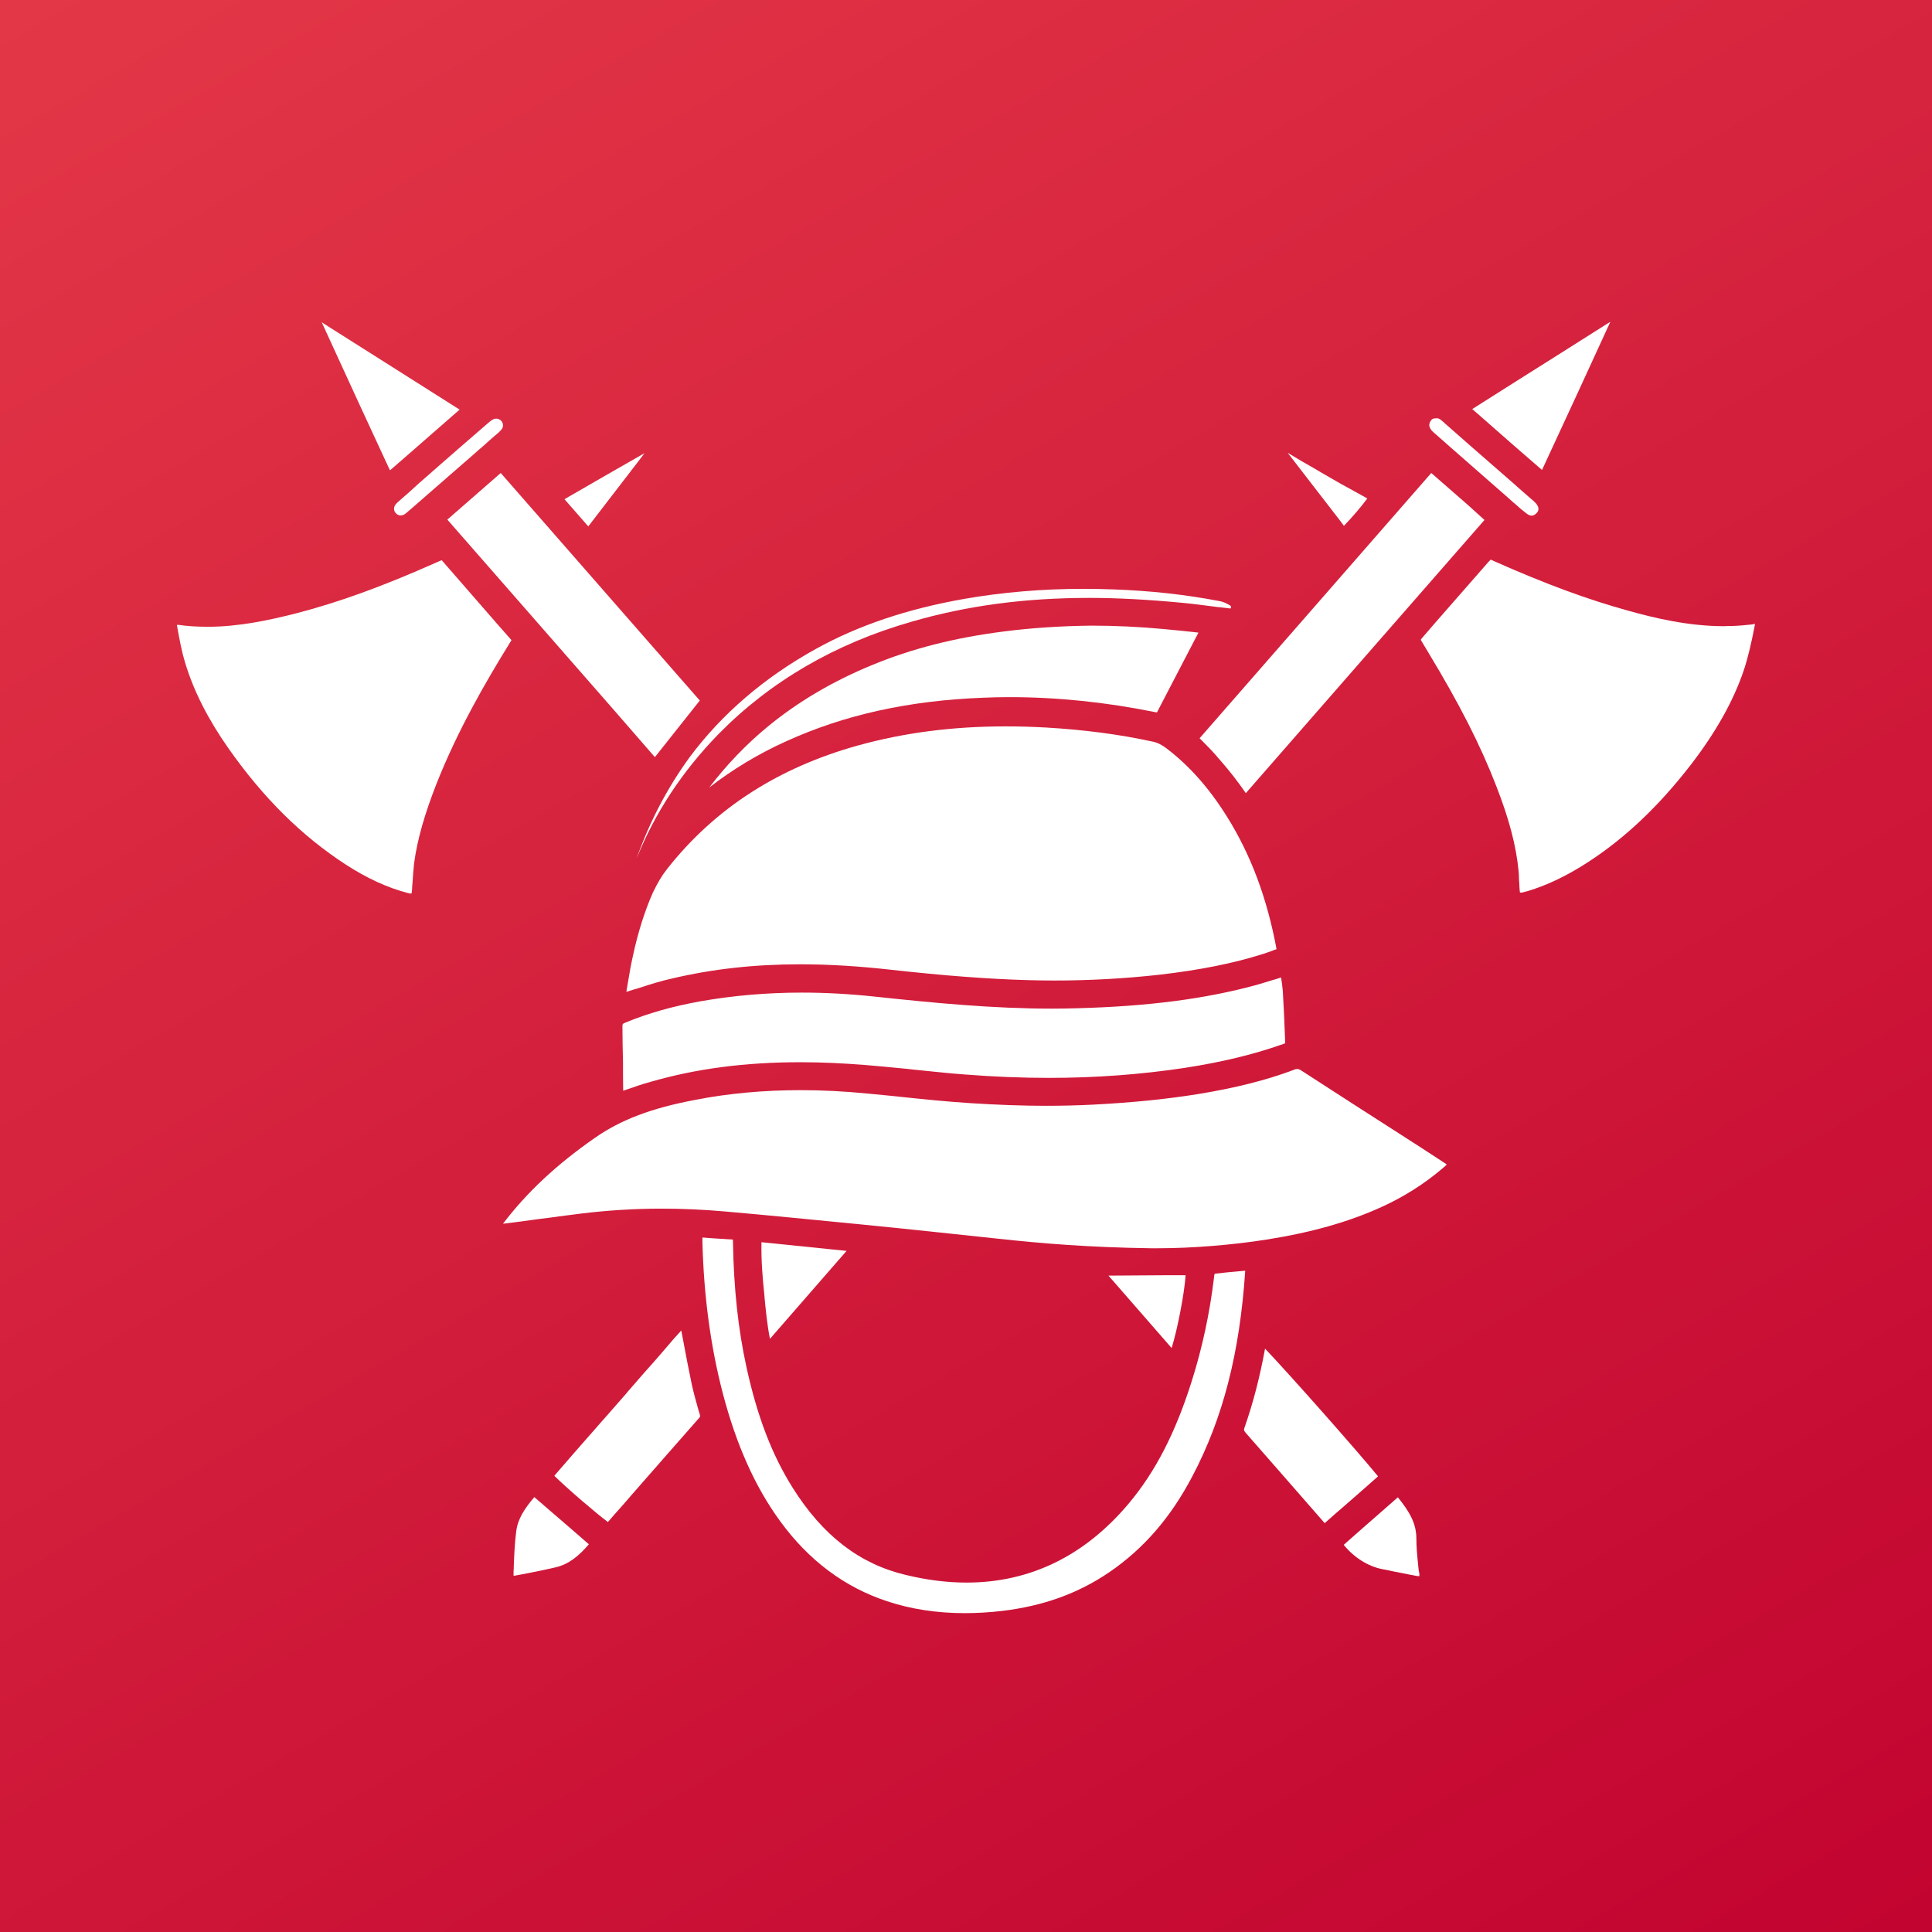
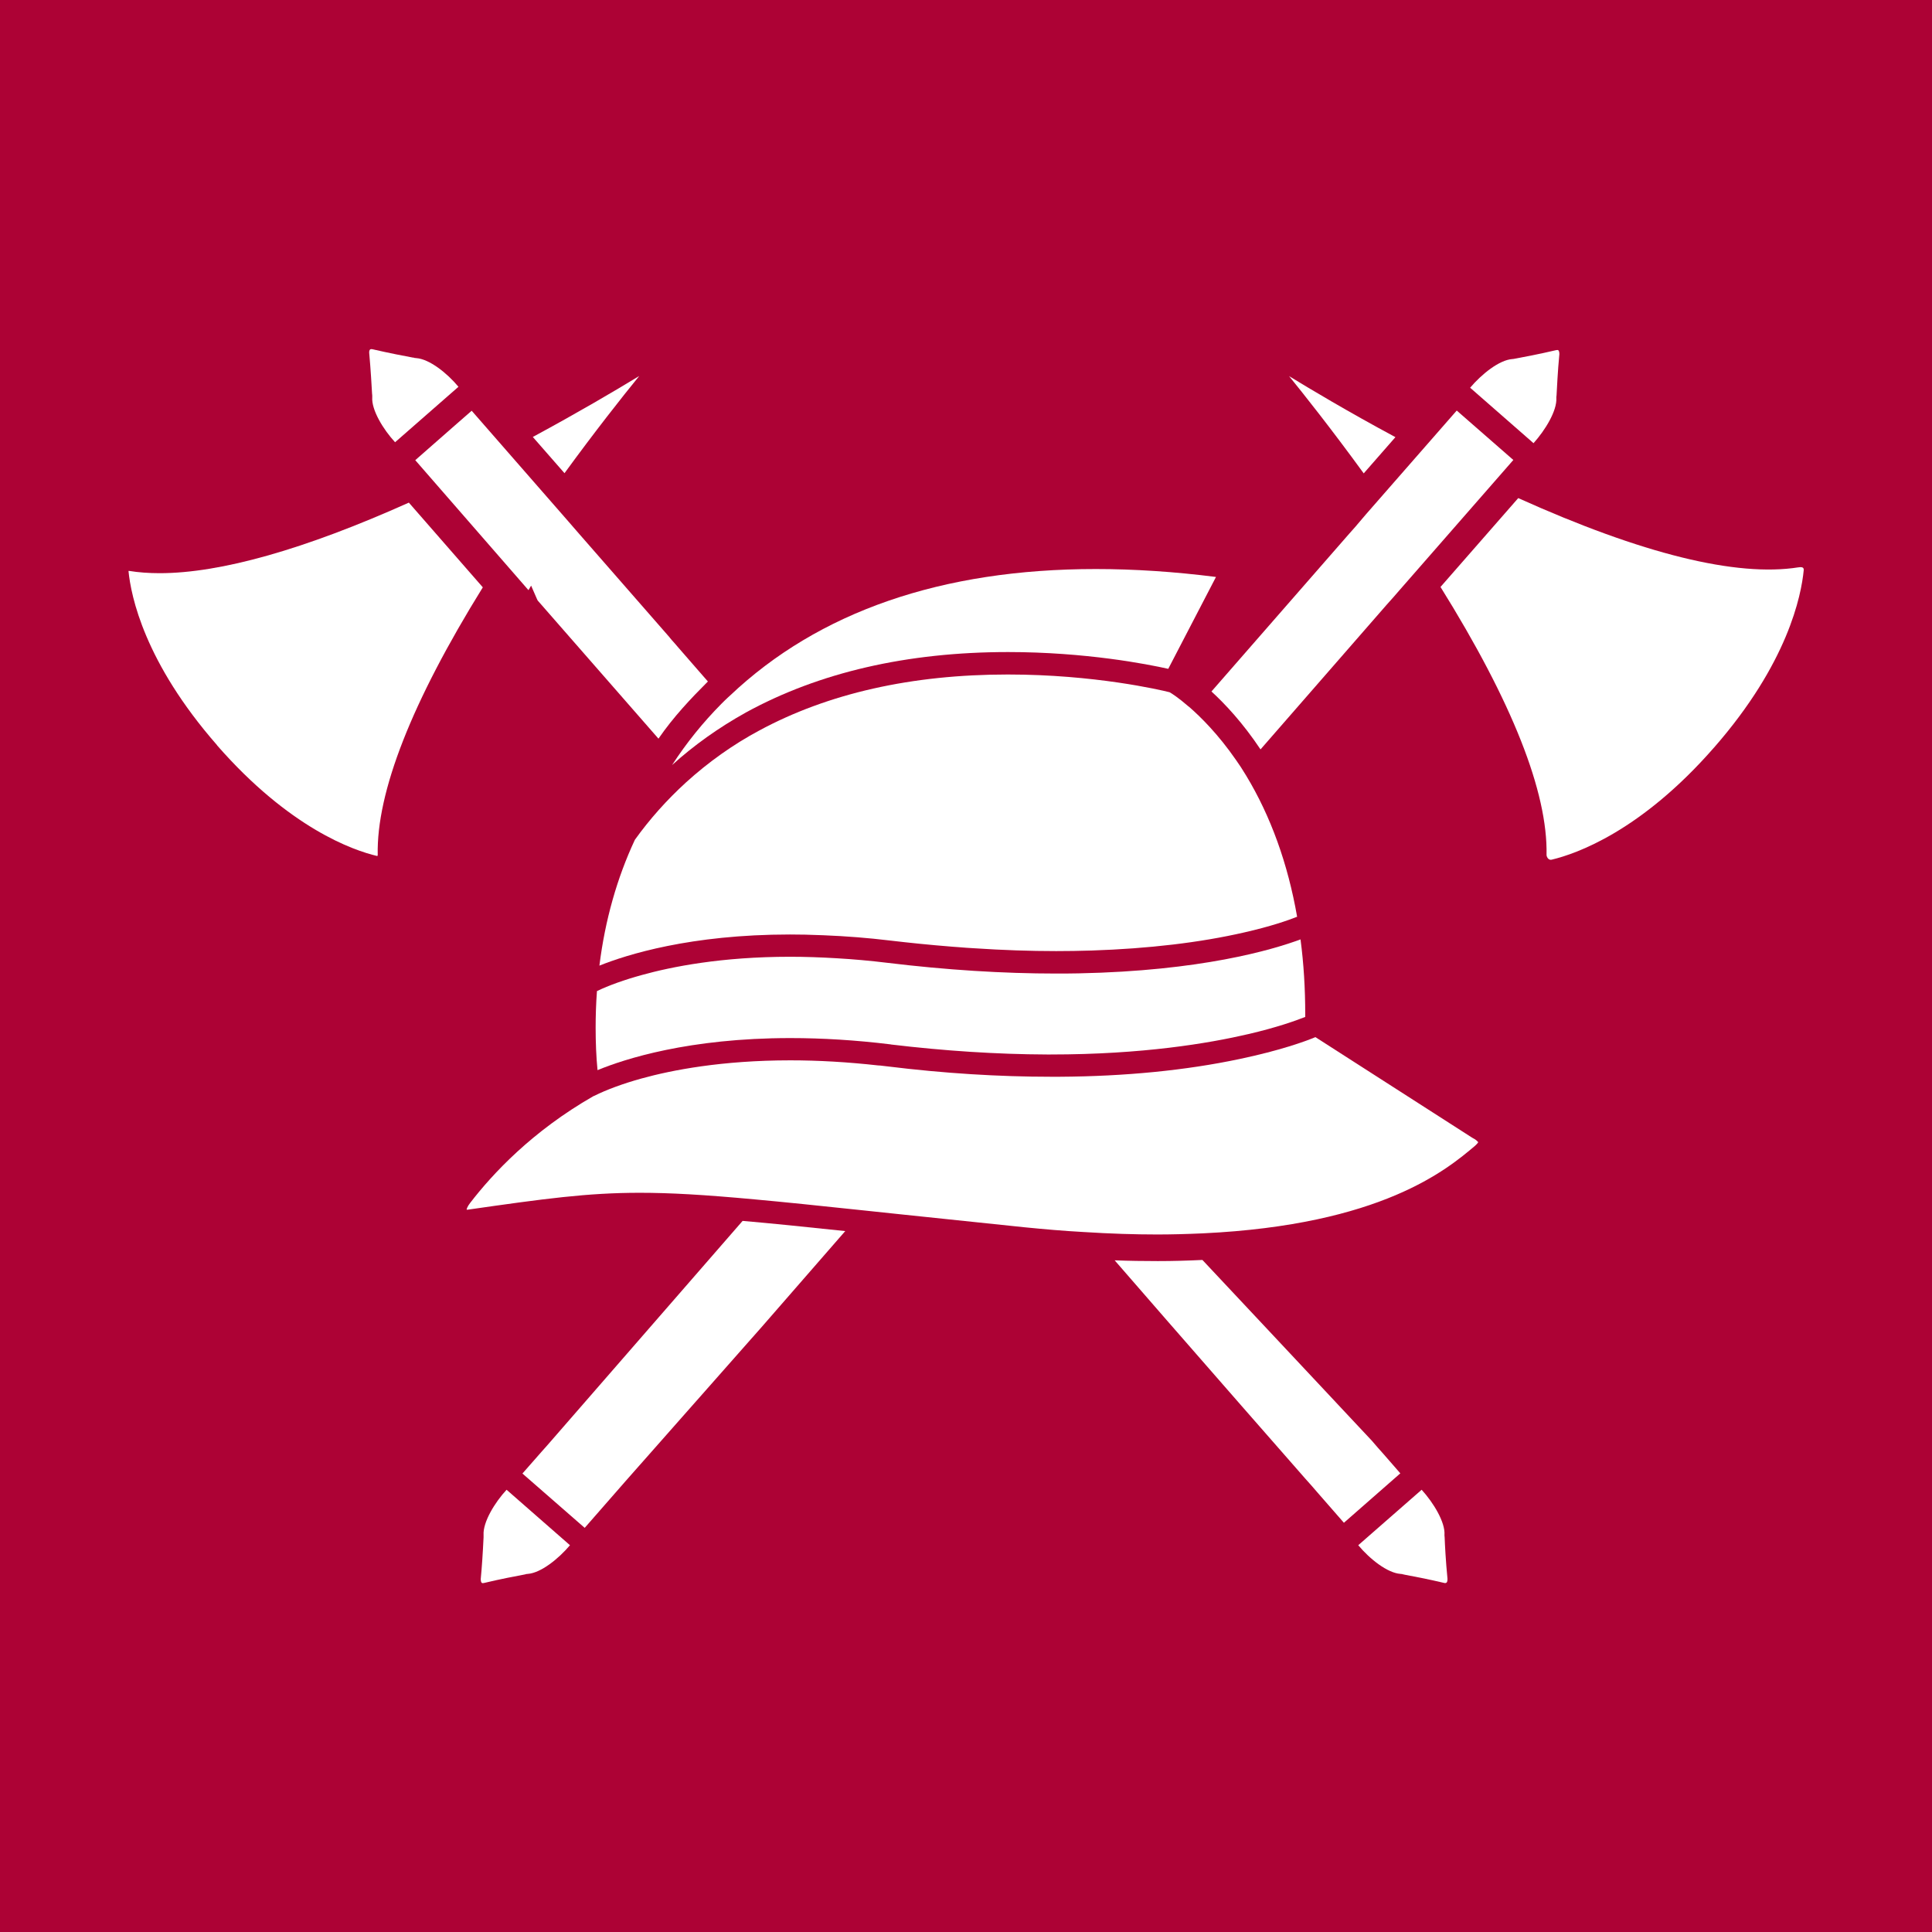
- <svg xmlns="http://www.w3.org/2000/svg" version="1.1" id="Digipolis" x="0px" y="0px" viewBox="441 -442.3 1024 1024" style="enable-background:new 441 -442.3 1024 1024;" xml:space="preserve">
-   <style type="text/css">
- 	.st0{fill:url(#SVGID_1_);}
- 	.st1{fill:#FFFFFF;}
- </style>
-   <linearGradient id="SVGID_1_" gradientUnits="userSpaceOnUse" x1="742.648" y1="-1151.391" x2="1092.35" y2="-545.688" gradientTransform="matrix(2 0 0 2 -882 1766.81)">
-     <stop offset="0" style="stop-color:#E33747" />
-     <stop offset="1" style="stop-color:#C20430" />
-   </linearGradient>
-   <rect x="441" y="-442.3" class="st0" width="1024" height="1024" />
-   <path class="st1" d="M1111.5,272.5c-2.8,15.3-6.4,29.1-10.9,41.9c-0.4,1.1-0.4,1.5,0.8,2.9c12.4,14.1,25.1,28.7,36.3,41.5l4.2,4.8  c0.4,0.5,0.8,1,1.2,1.4c1.1-1,2.2-1.9,3.3-2.9c2.1-1.9,4.1-3.6,6.2-5.4c7.2-6.3,13.2-11.5,18.8-16.5  C1160.6,327,1125.1,286.8,1111.5,272.5z" />
-   <path class="st1" d="M776.4,64.6c-1,4.5-1.8,9-2.6,13.9c-0.2,0.9-0.3,1.9-0.5,2.9c-0.1,0.7-0.2,1.3-0.3,2c2.3-0.7,4.6-1.5,6.9-2.1  c5.1-1.7,11.1-3.6,17-4.9c21.5-5.1,43.9-7.6,68.2-7.6c15.5,0,31.3,1,48.2,2.9c28,3.1,51.1,4.9,72.8,5.5c4.2,0.1,9,0.2,13.5,0.2  c18.6,0,37.4-1,56.1-3.1c21.5-2.5,39-6,54.8-11c1.7-0.5,3.4-1.2,5.1-1.8c0.5-0.2,1.1-0.4,1.6-0.6l0,0l0,0c0.1,0,0.3-0.1,0.4-0.1  c-5-27-13.6-50-26.3-70.3c-9.5-15.2-20-27-32.1-36.2c-2.5-1.9-4.9-3.1-7.6-3.6c-17.5-3.8-35.9-6.2-56.2-7.4  c-7.2-0.4-14.4-0.6-21.4-0.6c-28,0-53.6,3.3-78.2,10.1c-20.9,5.8-39.8,14.1-56.2,24.6c-17.3,11-32.5,24.9-45.2,41.1  c-2.6,3.3-5,7.3-7.4,12.4C782.8,40.4,779.2,51.5,776.4,64.6z" />
-   <path class="st1" d="M1219.2-174.5l-19.6-17.1l-31.7,36.3L1076.8-51l0.2,0.2l0.7,0.7c2.6,2.6,5,5,7.4,7.7c3.7,4.2,6.9,8,10.1,12.1  c1.8,2.4,3.8,5,6.1,8.4l69.7-79.8l56.8-65L1219.2-174.5z" />
-   <path class="st1" d="M724.2,351.2c-5.2,6.1-8.8,11.6-9.6,18.2c-0.8,6.3-1.1,12.8-1.3,19c0,0.6,0,1.3-0.1,1.9c0,0.6,0,1.2,0,1.8v0  l0,0c0,0.3,0,0.6,0,0.8c0.3,0,0.5-0.1,0.8-0.1c1.6-0.3,3.2-0.6,4.9-0.9l2.5-0.5c4.7-0.9,9.5-1.9,14.2-3c7-1.7,12.2-6,17.5-12.2  l-7-6.1L724.2,351.2z" />
-   <path class="st1" d="M811.6,306.3L811.6,306.3l-0.1-0.2l-0.4-1.4c-1.2-4.2-2.4-8.6-3.4-13c-1.7-8.2-3.3-16.4-4.9-25.1  c-0.2-1.2-0.5-2.4-0.7-3.7c-2.5,2.7-5.2,5.7-8.1,9.2c-0.6,0.7-1.2,1.4-1.8,2.1c-1.3,1.5-2.7,3.1-4,4.6c-4.6,5.1-8.9,10.1-12.9,14.7  c-1,1.1-1.9,2.2-2.9,3.4c-1,1.1-1.9,2.2-2.9,3.3l-7,8c-2,2.2-3.9,4.4-5.8,6.6c-2,2.2-3.9,4.5-5.9,6.7c-4.2,4.8-8.6,9.8-12.8,14.7  l-3.2,3.7c7,6.9,22.3,20,28.4,24.5c1.9-2.2,3.8-4.4,5.7-6.5c2.3-2.6,4.6-5.2,6.9-7.9c12.2-14,24.3-27.7,35.7-40.7  c0.5-0.5,0.8-0.8,0.3-2.3L811.6,306.3z" />
-   <path class="st1" d="M1084.8,232.8c0,0.1,0,0.2-0.1,0.3c-0.1,0.7-0.3,1.4-0.3,2.1l0,0l0,0c-2.2,18.3-6.1,36.7-11.8,54.7  c-8.6,27.2-19.1,47.6-33.1,64.4c-23.4,28-52.5,42.2-86.2,42.2c-10.5,0-21.4-1.4-32.4-4.1c-24.4-5.8-43.9-20.9-59.8-46.2  c-11-17.5-18.7-37.7-24.4-63.6c-4.5-20.5-6.8-42.2-7.2-66.4c0-0.5,0-1-0.1-1.5l-10.9-0.7l-5.2-0.4v2.4c0.7,28.3,4.3,55.3,10.8,80.2  c7.2,27.4,17.1,49.6,30.5,67.9c15.1,20.7,34.1,34.9,56.6,42.3c12.6,4.2,26.5,6.3,41.1,6.3c6.5,0,13.2-0.4,20-1.2  c21.7-2.6,40.3-9.3,56.8-20.6c18.1-12.4,32.5-29,43.9-50.8c16.2-30.7,25.1-65.3,28-108.9l-9.8,0.9L1084.8,232.8z" />
-   <path class="st1" d="M846.2,244.8l0,0.4c0.7,7.2,1.4,14.6,2.9,22.1l40.6-46.6l-45.1-4.6c-0.2,9.9,0.6,19.1,1.5,27.7L846.2,244.8z" />
-   <path class="st1" d="M1028.5,233.8l2.9,3.3l30.6,35.1c3.2-10.4,6.8-29.3,7.4-38.6c-3.4,0-7.1,0-11,0  C1049.2,233.7,1039.6,233.7,1028.5,233.8z" />
-   <path class="st1" d="M617.8-257.8c8.4,18.4,18,39.2,29.7,64.4c0.1,0.1,0.1,0.2,0.2,0.4l11.5-10l25.4-22.2  c-21.1-13.4-43.6-27.6-69.5-44l-3.6-2.3l0.2,0.4L617.8-257.8z" />
-   <path class="st1" d="M821.8-53.2c27.4-27.9,61.8-48,102.4-59.6c29.3-8.5,60.1-12.6,94.2-12.6c15.1,0,31.2,0.9,49.2,2.6  c5.6,0.5,11.2,1.3,16.1,1.9c1.4,0.2,2.9,0.4,4.3,0.5c1.4,0.2,2.8,0.3,4.2,0.5c0.3,0,0.5,0.1,0.7,0.1l0,0c0.2,0,0.3,0,0.3,0  c0,0,0-0.1,0.1-0.1c0.1-0.2,0.4-1-0.2-1.4c-1.9-1.2-3.9-2.1-5.7-2.4c-18.2-3.5-36.7-5.5-56.3-6.2c-5.4-0.2-10.7-0.3-15.9-0.3  c-21.7,0-42.9,1.8-63,5.3c-30.6,5.4-56.3,14.1-78.7,26.5c-27.5,15.2-50,34.6-67.1,57.6C794.7-24.7,785.3-6.8,778.3,13  C788-11.3,802.6-33.5,821.8-53.2z" />
-   <polygon class="st1" points="678.1,-166.9 764.7,-67.9 788.1,-41 797.7,-53.1 811.9,-71 706.4,-191.6 " />
-   <path class="st1" d="M752.8-163.3c7.8-10.1,15.5-20.2,23-29.9c2.3-3,4.6-5.9,6.8-8.9c-14.2,8.1-26.9,15.4-40.2,23.1l-2.2,1.3  l1.4,1.6L752.8-163.3z" />
-   <path class="st1" d="M652.9-177.1L652.9-177.1c-1,0.9-1.8,1.6-2.3,2.3c-1,1.3-1,3.2,0.1,4.4l0,0l0,0c0.7,0.8,1.6,1.3,2.6,1.3  c0.7,0,1.4-0.2,2.1-0.6c0.6-0.4,1.3-1,2.1-1.7c0.2-0.2,0.3-0.3,0.5-0.4c0,0,0.1,0,0.1-0.1l0,0l0,0l14.1-12.3l16.2-14.1  c2.2-1.9,4.4-3.8,6.6-5.8l0,0l0,0c1.7-1.4,3.4-2.9,5-4.4c1.7-1.5,3.4-3,5.1-4.4c1.9-1.7,2.5-2.7,2.5-3.9c0-1.9-1.4-3.4-3.3-3.6h-0.4  c-1.3,0-2.6,0.9-4.4,2.5c-8.8,7.6-17.7,15.3-25.9,22.5c-3.4,3-6.9,6.1-10.4,9.1C659.8-183.1,656.4-180.1,652.9-177.1z" />
-   <path class="st1" d="M675.1-145.4c-0.7,0.3-1.4,0.6-2.1,0.9c-0.6,0.3-1.2,0.5-1.8,0.8c-28.4,12.6-51,20.7-73.3,26.5  c-13.8,3.5-30.1,7.1-46.7,7.1c-5.6,0-10.8-0.3-15.6-1l-0.1,0l-0.1,0c-0.2,0-0.4,0-0.6,0c0,0,0,0,0,0c0,0.2,0,0.5,0.1,0.9  c1.3,7.2,2.4,13.2,4.2,19.1c4.6,15.2,12.2,30.1,23.1,45.6c18.5,26.3,38.8,46.3,62,61.4c11.3,7.3,22.1,12.3,32.9,15.1  c1,0.3,1.6,0.3,2,0.3c0.1-0.3,0.2-1,0.3-2.1c0-0.7,0.1-1.4,0.1-2.1c0.1-0.7,0.1-1.5,0.2-2.2c0.2-3.2,0.4-6.4,0.8-9.8  c1.7-12.5,5.5-25.7,11.7-41.6c11.3-28.7,26.4-54.6,38.3-73.9c0.2-0.4,0.5-0.9,0.8-1.3c0.3-0.5,0.5-0.9,0.8-1.3l-7.3-8.3L675.1-145.4  z" />
-   <path class="st1" d="M1153.3-163.6c4.2-4.3,9.5-10.5,12.4-14.5c-0.2-0.1-0.5-0.3-0.7-0.4l-2.5-1.4l-4-2.2l-0.5-0.3  c-4.1-2.2-8.3-4.5-12.3-6.9c-1.1-0.6-2.2-1.3-3.3-1.9c-3.7-2.2-7.5-4.4-11.2-6.5c-2.5-1.5-5.1-3-7.7-4.6c4.7,6.1,9.3,12.1,14.2,18.4  c4.5,5.8,9,11.7,13.6,17.6L1153.3-163.6z" />
-   <path class="st1" d="M1194.7,166.3c-3.8-2.5-7.7-4.9-11.5-7.4c-16.3-10.4-33.3-21.4-49.7-32l-2.8-1.8c-1-0.7-1.6-0.8-2.2-0.8  c-0.5,0-1.1,0.1-1.9,0.5c-14.4,5.4-30.5,9.5-50.7,12.8c-16.9,2.7-34.6,4.5-55.9,5.6c-8,0.4-16.3,0.6-24.7,0.6  c-12.3,0-25.8-0.5-39.8-1.4c-12.6-0.8-25.3-2.1-37.6-3.4l-3.7-0.4L908,138l-6.2-0.6c-13-1.3-25.1-1.9-36.2-1.9  c-19.7,0-38.6,1.7-56.3,5.2c-22.9,4.3-39.3,10.5-53,20.1c-20.3,14.1-36.2,29-48.7,45.5c0,0,0,0,0.1,0c5.9-0.7,12.6-1.6,19.8-2.6  c3.3-0.4,6.6-0.8,9.9-1.3c3.9-0.5,7.8-1,11.7-1.5c14-1.7,28.3-2.6,42.5-2.6c11,0,22.3,0.5,33.6,1.5c22.7,2,45,4.2,71.5,6.8  c25.6,2.5,51.2,5.3,72.9,7.6c25.1,2.7,48.6,4.6,81.1,5.1l4.2,0c17.7,0,39.1-1.7,57.4-4.6c23.6-3.7,43.4-9.3,60.8-17.2  c11.9-5.4,23-12.4,32.9-20.9c0.9-0.8,1.5-1.3,1.8-1.7c-0.3-0.3-0.8-0.6-1.6-1.1C1202.4,171.3,1198.5,168.8,1194.7,166.3z" />
-   <path class="st1" d="M1369.3-111.3c-3.5,0.4-7.2,0.7-10.6,0.8l0,0h0c-0.5,0-1.1,0-1.7,0c-0.7,0-1.4,0.1-2.1,0.1  c-19.1,0-37.4-4.4-51.2-8.3c-21.1-5.8-43.3-14-70.2-25.9c-1.2-0.6-2-0.9-2.4-1.1c-0.3,0.3-0.8,0.8-1.6,1.7c-3,3.4-6,6.9-9.1,10.4  c-7.9,9.1-16.2,18.4-25.2,28.9c-0.4,0.4-0.7,0.9-1.2,1.5c0.1,0.2,0.2,0.3,0.3,0.5l0,0l0,0l3.6,6c16.7,27.6,27.9,49.6,36.3,71.4  c6.8,17.5,10.4,31.4,11.7,44.8c0.1,1.2,0.2,2.5,0.2,3.8c0,0.6,0,1.2,0.1,1.8c0,0.5,0.1,1.1,0.1,1.7c0,1,0.1,2.1,0.2,3.1l0,0l0,0  c0,0.5,0.1,0.8,0.2,0.9c0.1,0,0.1,0,0.2,0c0.3,0,0.6,0,0.7,0l0,0l0,0c0.9-0.2,2-0.5,3.1-0.8c10.3-3.1,20.8-8.1,31.9-15.3  c19.6-12.7,37.5-29.6,54.6-51.7c13.3-17.3,22.5-33.7,28-49.9c2.5-7.5,4.2-15.5,5.7-23c0.2-0.8,0.2-1.4,0.2-1.8c-0.1,0-0.2,0-0.3,0  C1370.5-111.4,1370-111.4,1369.3-111.3z" />
-   <path class="st1" d="M1258.3-193.2c13.3-28.6,26.3-56.9,36.2-78.5c-0.1,0.1-0.2,0.1-0.4,0.2c-9.2,5.8-18.4,11.6-27.5,17.4  c-14.8,9.3-30.1,19-45.1,28.5c-0.1,0-0.1,0.1-0.2,0.1l4.6,4C1238.2-210.6,1248.6-201.6,1258.3-193.2z" />
-   <path class="st1" d="M1199.2-215L1199.2-215c0.5,0.9,1.4,1.7,2.3,2.5l0.4,0.3l7.7,6.8c10.2,8.9,20.7,18.1,30.7,26.9l0.8,0.7l2.1,1.9  l0.3,0.2c2.4,2.2,4.5,4,6.5,5.5c1,0.8,2,1.2,2.8,1.2c0.5,0,1.4-0.1,2.6-1.3c0.6-0.6,2.1-2.4-0.3-5.2c-0.6-0.6-1.1-1.1-1.7-1.7  l-0.1,0l-0.1-0.1c0,0-0.1,0-0.1-0.1c-0.1-0.1-0.3-0.2-0.5-0.4c-3.3-2.9-6.7-5.8-10-8.8c-3.4-2.9-6.7-5.9-10.1-8.8  c-8.5-7.4-17.2-15-25.8-22.6l0,0l0,0l-0.4-0.4c-1.5-1.3-2.5-2.2-3.5-2.2h-0.3h-0.1h-0.1h-0.3c-1.4,0-2.3,0.5-2.9,1.7  C1198.3-217.4,1198.4-216.3,1199.2-215L1199.2-215z" />
-   <path class="st1" d="M771.2,120.6c0,5,0,10.1,0.1,15.2c0.6-0.2,1.2-0.4,1.8-0.6l0,0l0,0c4-1.4,8.3-2.9,12.7-4.1  c24.2-7,50.2-10.4,79.4-10.4c11,0,22.3,0.5,34.7,1.5c6.2,0.5,12.4,1.1,18.5,1.7c2.2,0.2,4.5,0.4,6.7,0.7c1.9,0.2,3.9,0.4,5.9,0.6  c7,0.7,14.3,1.5,21.4,2c15.2,1.2,30.2,1.8,44.7,1.8c24.5,0,48.7-1.8,71.8-5.3c19.4-3,36.1-7,50.9-12.2l0.4-0.1  c0.6-0.2,1.4-0.5,1.9-0.7c0-0.4,0-1,0-1.4c0-0.3,0-0.6,0-0.9c-0.3-9.1-0.7-17.5-1.2-25.6c-0.2-2.2-0.5-4.5-0.9-7  c-0.5,0.2-1.1,0.3-1.6,0.5c-0.9,0.3-1.8,0.6-2.7,0.8c-3,0.9-5.8,1.8-8.6,2.6c-27,7.4-57.4,11.4-95.5,12.4c-3.9,0.1-8.2,0.2-12.7,0.2  c-31.6,0-62.7-3-94.5-6.4c-13-1.4-25.9-2.1-38.5-2.1c-17.9,0-36,1.5-53.6,4.6c-15,2.7-28,6.4-39.8,11.3c-1.6,0.6-1.6,0.9-1.6,2.1  c0,3.1,0.1,6.4,0.1,9.5C771.1,114.3,771.1,117.5,771.2,120.6z" />
-   <path class="st1" d="M847.7-57c-11.4,9.4-21.7,20.2-30.8,32.1c12.4-9.6,26.1-17.9,41-24.6c30.6-13.9,64.7-21.5,104.3-23  c4.6-0.2,9.3-0.3,13.9-0.3c25.4,0,51.3,2.7,76.9,7.9l0,0l0,0c0.4,0.1,0.8,0.1,1.2,0.2l22-42.3c-0.9-0.1-1.7-0.2-2.6-0.3  c-4.4-0.5-8.7-0.9-12.9-1.3l-3-0.3c-12.9-1.2-25.8-1.8-38.4-1.8c-16.1,0.2-31.6,1.2-46.3,3.1c-26,3.3-48.8,9.1-69.8,17.8  C882.5-81.3,863.8-70.3,847.7-57z" />
-   <path class="st1" d="M1192.8,388.7c-0.1-1-0.2-2-0.3-3c-0.4-3.9-0.8-8.3-0.8-12.8c-0.1-7.8-3.5-13.8-9.8-21.6l-20.1,17.6l-8.6,7.6  c5.3,6.6,12.8,11.4,20.5,12.9c2.1,0.4,4.3,0.8,6.4,1.3c1.6,0.3,3.2,0.6,4.7,0.9c2.4,0.5,4.8,1,7.1,1.4l0.1,0l0.1,0  c0.5,0.1,0.8,0.1,1.2,0.1c0-0.3,0-0.7,0-1.3C1193,390.7,1192.9,389.7,1192.8,388.7z" />
+ <svg xmlns="http://www.w3.org/2000/svg" version="1.1" id="Brandweer" x="0px" y="0px" viewBox="0 0 1024 1024" enable-background="new 0 0 1024 1024" xml:space="preserve">
+   <rect fill="#AD0235" width="1024" height="1024" />
+   <path fill="#FFFFFF" d="M782.5,604.4c-0.7-0.6-1.5-1-1.9-1.2c-0.1-0.1-0.2-0.1-0.3-0.2l0,0l-0.5-0.3l-82.6-53  c-5.5,2.3-18.8,7.1-40.2,11.6c-28.4,6-60.5,9.2-95.3,9.4l-1.6,0c-1,0-2.1,0-3.2,0c-27.5,0-56.6-1.8-86.6-5.5  c-0.9-0.1-1.8-0.2-2.6-0.3c-0.8-0.1-1.5-0.2-2.3-0.2c-16.1-1.8-31.7-2.7-46.5-2.7c-36.3,0-62.9,5.2-78.8,9.6  c-9.8,2.7-18.7,6-25.1,9.2c-0.1,0.1-0.2,0.1-0.3,0.1l0,0l-0.2,0.1c-32.5,18.6-53.5,41.2-65.4,56.7c-1.4,1.8-1.7,3-1.8,3.4  c0.1,0,0.2,0,0.3,0.1h0c41.1-5.9,63.9-9,91.4-9c16.2,0,33.9,1,61,3.5c15.4,1.4,33.8,3.3,58.3,5.9l18.9,2c19.2,2,40.9,4.3,66,6.9  c10.1,1,20.3,1.9,31.2,2.5c14.1,0.9,27.2,1.3,38.9,1.3c7.5,0,15.2-0.2,24.3-0.6c94.6-4.5,129.4-33.9,144.2-46.4  c1.2-1.1,1.6-1.7,1.7-1.9C783.5,605.4,783.1,604.9,782.5,604.4z" />
+   <path fill="#FFFFFF" d="M418.9,550.2c17,0,34.8,1.1,52.8,3.3c0.2,0,0.3,0,0.5,0.1c28.4,3.4,56.2,5.2,82.6,5.3c0.3,0,0.7,0,1.1,0  c0.3,0,0.7,0,1,0c48.6,0,83.7-5.9,104.7-10.8c15.1-3.5,25.1-7.1,30.2-9.1c0,0,0-0.1,0-0.1c0-0.5,0-0.9,0-1.4  c0-13.5-0.8-26.8-2.5-39.6c-15.1,5.6-52.8,16.7-117.6,18c-4.7,0.1-8.4,0.1-11.9,0.1c-28.1,0-58.3-1.9-89.6-5.7  c-9-1.1-18-1.9-26.7-2.4c-8.4-0.5-16.7-0.8-24.7-0.8c-36.4,0-62.9,5.3-78.7,9.7c-9.1,2.5-17.5,5.5-23.7,8.5  c-0.5,6.6-0.7,13.2-0.7,19.4v0c0,7.7,0.3,15.4,1,22.5C331,561.3,365.1,550.2,418.9,550.2z" />
+   <path fill="#FFFFFF" d="M471.7,498.5c10.2,1.2,20.8,2.3,33.4,3.3l2.8,0.2c2.8,0.2,5.7,0.5,8.5,0.6c15,1,29.7,1.5,43.4,1.5  c6.1,0,12.3-0.1,18.8-0.3c30.1-1,57.4-4.2,80.9-9.6c14.1-3.2,23.2-6.4,28-8.3c-4.9-28.1-14-53.3-27-74.8c-1.9-3.2-3.7-5.9-5.4-8.3  c-9.4-13.6-18.7-22.8-24.9-28.2c-0.1,0-0.1-0.1-0.2-0.1l-0.1-0.1c-5.3-4.6-8.9-6.9-10-7.5c-5.1-1.3-40-9.4-85.6-9.4  c-0.1,0-0.1,0-0.2,0c-50.9,0-95.2,10-131.7,29.7c-14,7.5-27,16.8-38.7,27.4c-10.4,9.5-19.3,19.5-27.2,30.5  c-9.4,20.1-15.8,42.5-18.8,66.7c14.5-5.8,48.2-16.5,101-16.5c5.1,0,10.7,0.1,17.7,0.4C448.7,496.2,460.1,497.1,471.7,498.5z" />
+   <path fill="#FFFFFF" d="M722.8,250.9l16.8-19.2c-25.5-13.7-45.8-25.9-55.8-32c-0.2-0.1-0.4-0.3-0.6-0.4c0,0,0,0,0,0  C690.6,208.4,705.4,227,722.8,250.9z" />
+   <path fill="#FFFFFF" d="M282.4,231.6l16.8,19.2c16.1-22.1,30.4-40.2,39.6-51.5c-0.2,0.1-0.3,0.2-0.5,0.3  C325.8,207.2,306.1,218.8,282.4,231.6z" />
+   <path fill="#FFFFFF" d="M216.7,266.4c-55.3,24.8-99.8,37.4-132.1,37.4c-5.7,0-11.2-0.4-16.1-1.2l-0.2,0l-0.1,0c0,0-0.1,0-0.1,0  c1.3,13.4,8.5,48.4,46.9,92.3l0.1,0.2c38.3,43.8,72,55.6,84.8,58.6c0,0,0.1,0,0.1,0c0.1-0.1,0.2-0.4,0.2-0.5  c-0.7-33.4,18-81.1,55.7-141.9L216.7,266.4z" />
+   <path fill="#FFFFFF" d="M256.3,813.6l0,0.2l0,0.2c0,0,0,0.3,0,0.8c-0.4,8.5-0.9,15.9-1.5,22.1c0,1,0.2,1.7,0.5,2  c0.3,0.3,0.9,0.2,1.3,0.1c8.3-2,17.2-3.7,21-4.4c0.4-0.1,0.7-0.1,1-0.2l0.1-0.1l1-0.1c7-0.5,16.3-8,22.4-15.2l-33.6-29.4  C262.3,796.3,255.9,806.7,256.3,813.6z" />
+   <path fill="#FFFFFF" d="M280.1,312.8l1.4-2.4l3.1,7.1l0.4,0.8l2.1,2.4l61.9,70.8c8-11.6,17.1-21.2,26.2-30.3l-5.5-6.3  c-3.5-4-7.2-8.3-10.1-11.6c-1.4-1.7-2.7-3.1-3.5-4l-1-1.2c-0.1-0.1-0.2-0.3-0.3-0.4l0,0L307,283l-3.3-3.8l-3.3-3.8l-50.4-57.7  l-8.7,7.6l-21.2,18.6L280.1,312.8z" />
+   <path fill="#FFFFFF" d="M765.6,813.9l0-0.1l0-0.2c0.5-6.8-5.9-17.2-12.1-24L719.9,819c6.1,7.3,15.4,14.7,22.4,15.2l1,0.1l0.1,0.1  c0.3,0,0.6,0.1,1,0.2c3.8,0.7,12.7,2.4,21.1,4.4c0.3,0.1,0.9,0.1,1.2-0.2c0.4-0.3,0.5-1.1,0.5-2c-0.9-9-1.4-18.6-1.5-21.8  C765.7,814.5,765.6,814.1,765.6,813.9z" />
+   <path fill="#FFFFFF" d="M718.2,279.4L715,283l-72.9,83.5c7.2,6.6,16.6,16.6,26,30.7l66.8-76.6l2.5-2.8l0.9-1l3.3-3.8l60.5-69.2  l-21.3-18.6l-8.7-7.6l-48.2,55.1h0L718.2,279.4z" />
+   <path fill="#FFFFFF" d="M953.4,300.7l-0.2,0c-32.9,5.2-82.8-7.1-148.5-36.7l-41.2,47.1c38,61,56.9,108.8,56.2,142.1  c0,0.5,0.4,1.6,1.1,2.1c0.5,0.4,1.1,0.5,1.8,0.3c12.9-3.1,47.1-15,85.8-59.3l0.1-0.1c39.2-44.8,46.2-80.6,47.5-93.9  c0.1-0.7-0.1-1.1-0.4-1.4C955.1,300.6,954.3,300.5,953.4,300.7z" />
+   <path fill="#FFFFFF" d="M534.3,345.6c41.1,0,73.8,6.4,84.9,8.9l25.3-48.7c-22-2.8-43.4-4.2-63.7-4.2c-81.7,0-146.9,22.6-193.8,67  l-1.1,1c-1.2,1.1-2.4,2.3-3.5,3.4c-9.8,9.9-18.3,20.4-26,32.2c-0.1,0.1-0.1,0.2-0.2,0.3c11.6-10.5,24.8-19.9,39.2-27.9  C434.1,356.4,480.8,345.6,534.3,345.6z" />
+   <path fill="#FFFFFF" d="M733.4,770.8l-3.2-3.6l-3.1-3.6L672.2,705l-34.9-37.2c-8.4,0.4-15.9,0.6-23.3,0.6h-0.6  c-7.2,0-14.8-0.1-22.6-0.4l28,32.2l39.3,45l33.9,38.7l3.3,3.7l3.2,3.7l13.8,15.8l29.9-26.2L733.4,770.8z" />
+   <path fill="#FFFFFF" d="M290.2,765.9l-3.2,3.6L276.9,781l33,28.8l21.6-24.7l72.5-82.1l44-50.5c-21.7-2.3-39.4-4.1-54.4-5.4  L290.2,765.9z" />
+   <path fill="#FFFFFF" d="M824.9,210.9l0-0.2l0-0.1c0-0.1,0-0.5,0.1-1c0.2-3.2,0.6-12.8,1.5-21.9c0-1-0.2-1.7-0.5-2  c-0.3-0.3-0.8-0.2-1.3-0.1c-8.5,2-17.8,3.8-21.2,4.4c-0.3,0.1-0.6,0.1-0.8,0.1l-0.1,0.1l-1,0.1c-7,0.5-16.3,8-22.4,15.2l33.6,29.4  C818.9,228.1,825.3,217.8,824.9,210.9z" />
+   <path fill="#FFFFFF" d="M197.3,210l0,0.2l0,0.3c-0.5,6.8,5.9,17.2,12.1,23.9L243,205c-6.1-7.3-15.4-14.7-22.4-15.2l-1-0.1l-0.1-0.1  c-0.2,0-0.5-0.1-0.8-0.1c-3.8-0.7-12.7-2.4-21.3-4.4c-0.3-0.1-0.9-0.1-1.2,0.1c-0.4,0.3-0.6,1.1-0.5,2c0.8,8.7,1.3,17.9,1.5,21.4  C197.3,209.3,197.3,209.8,197.3,210z" />
</svg>
